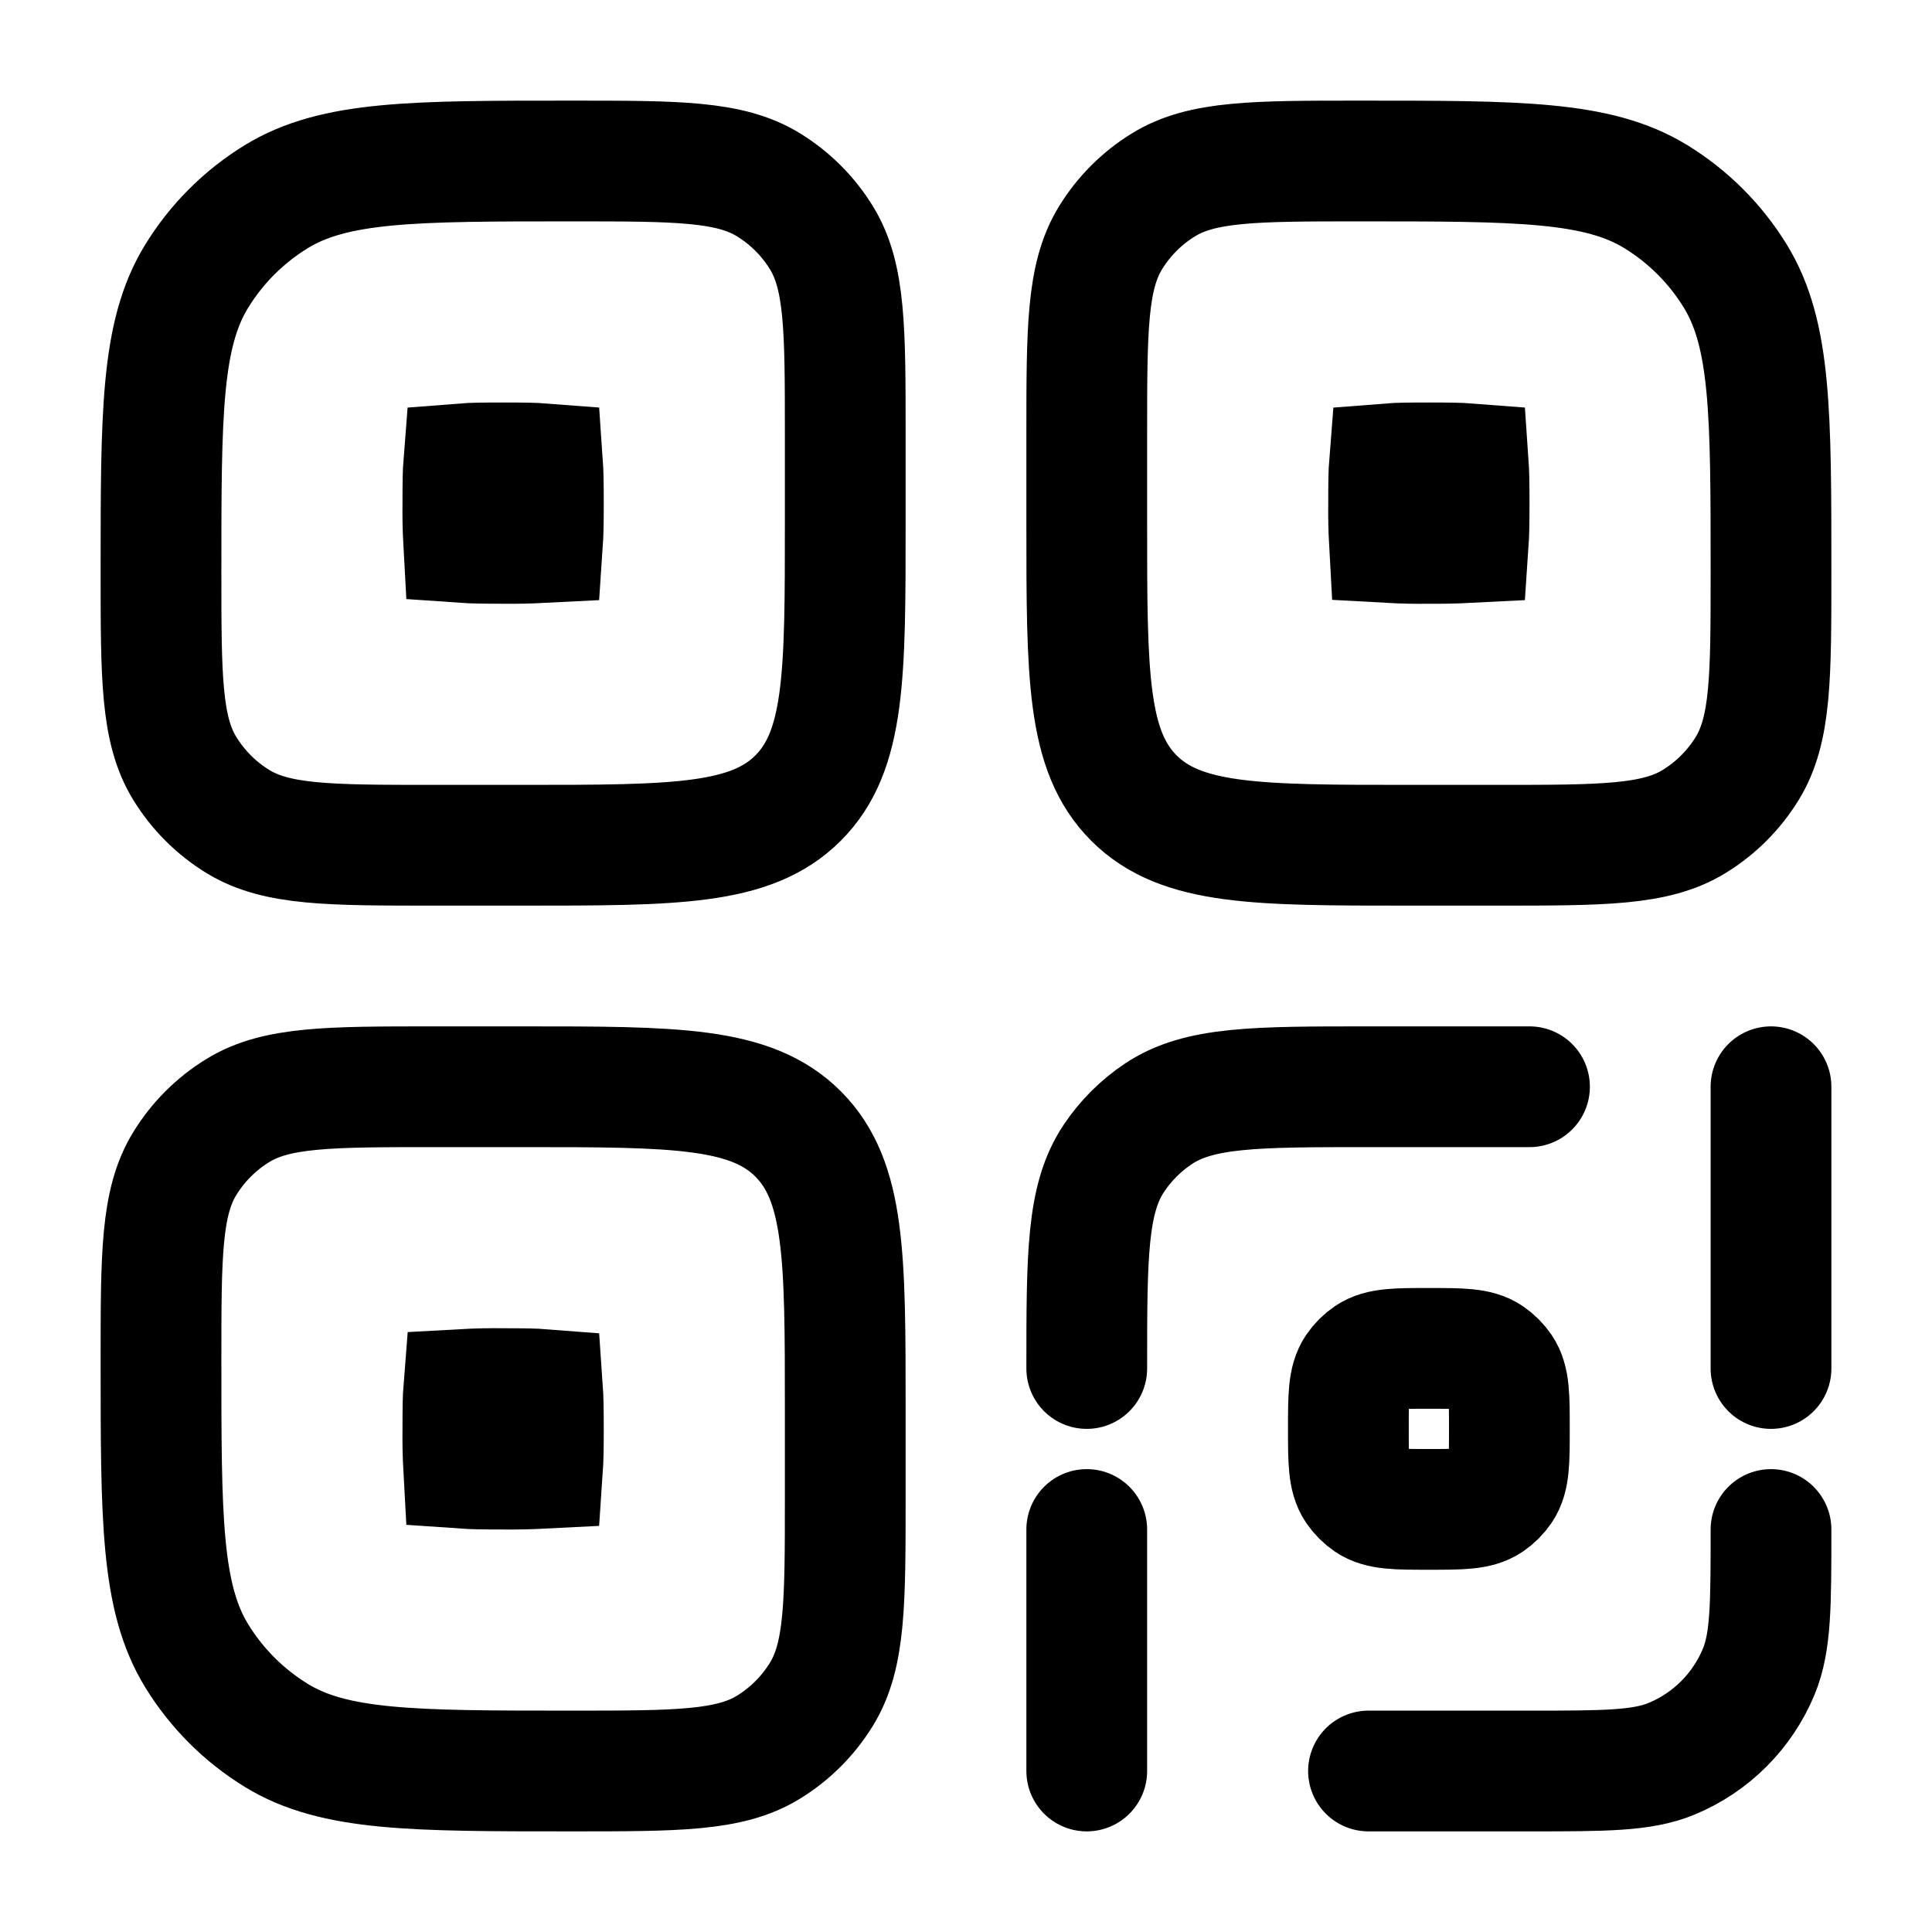
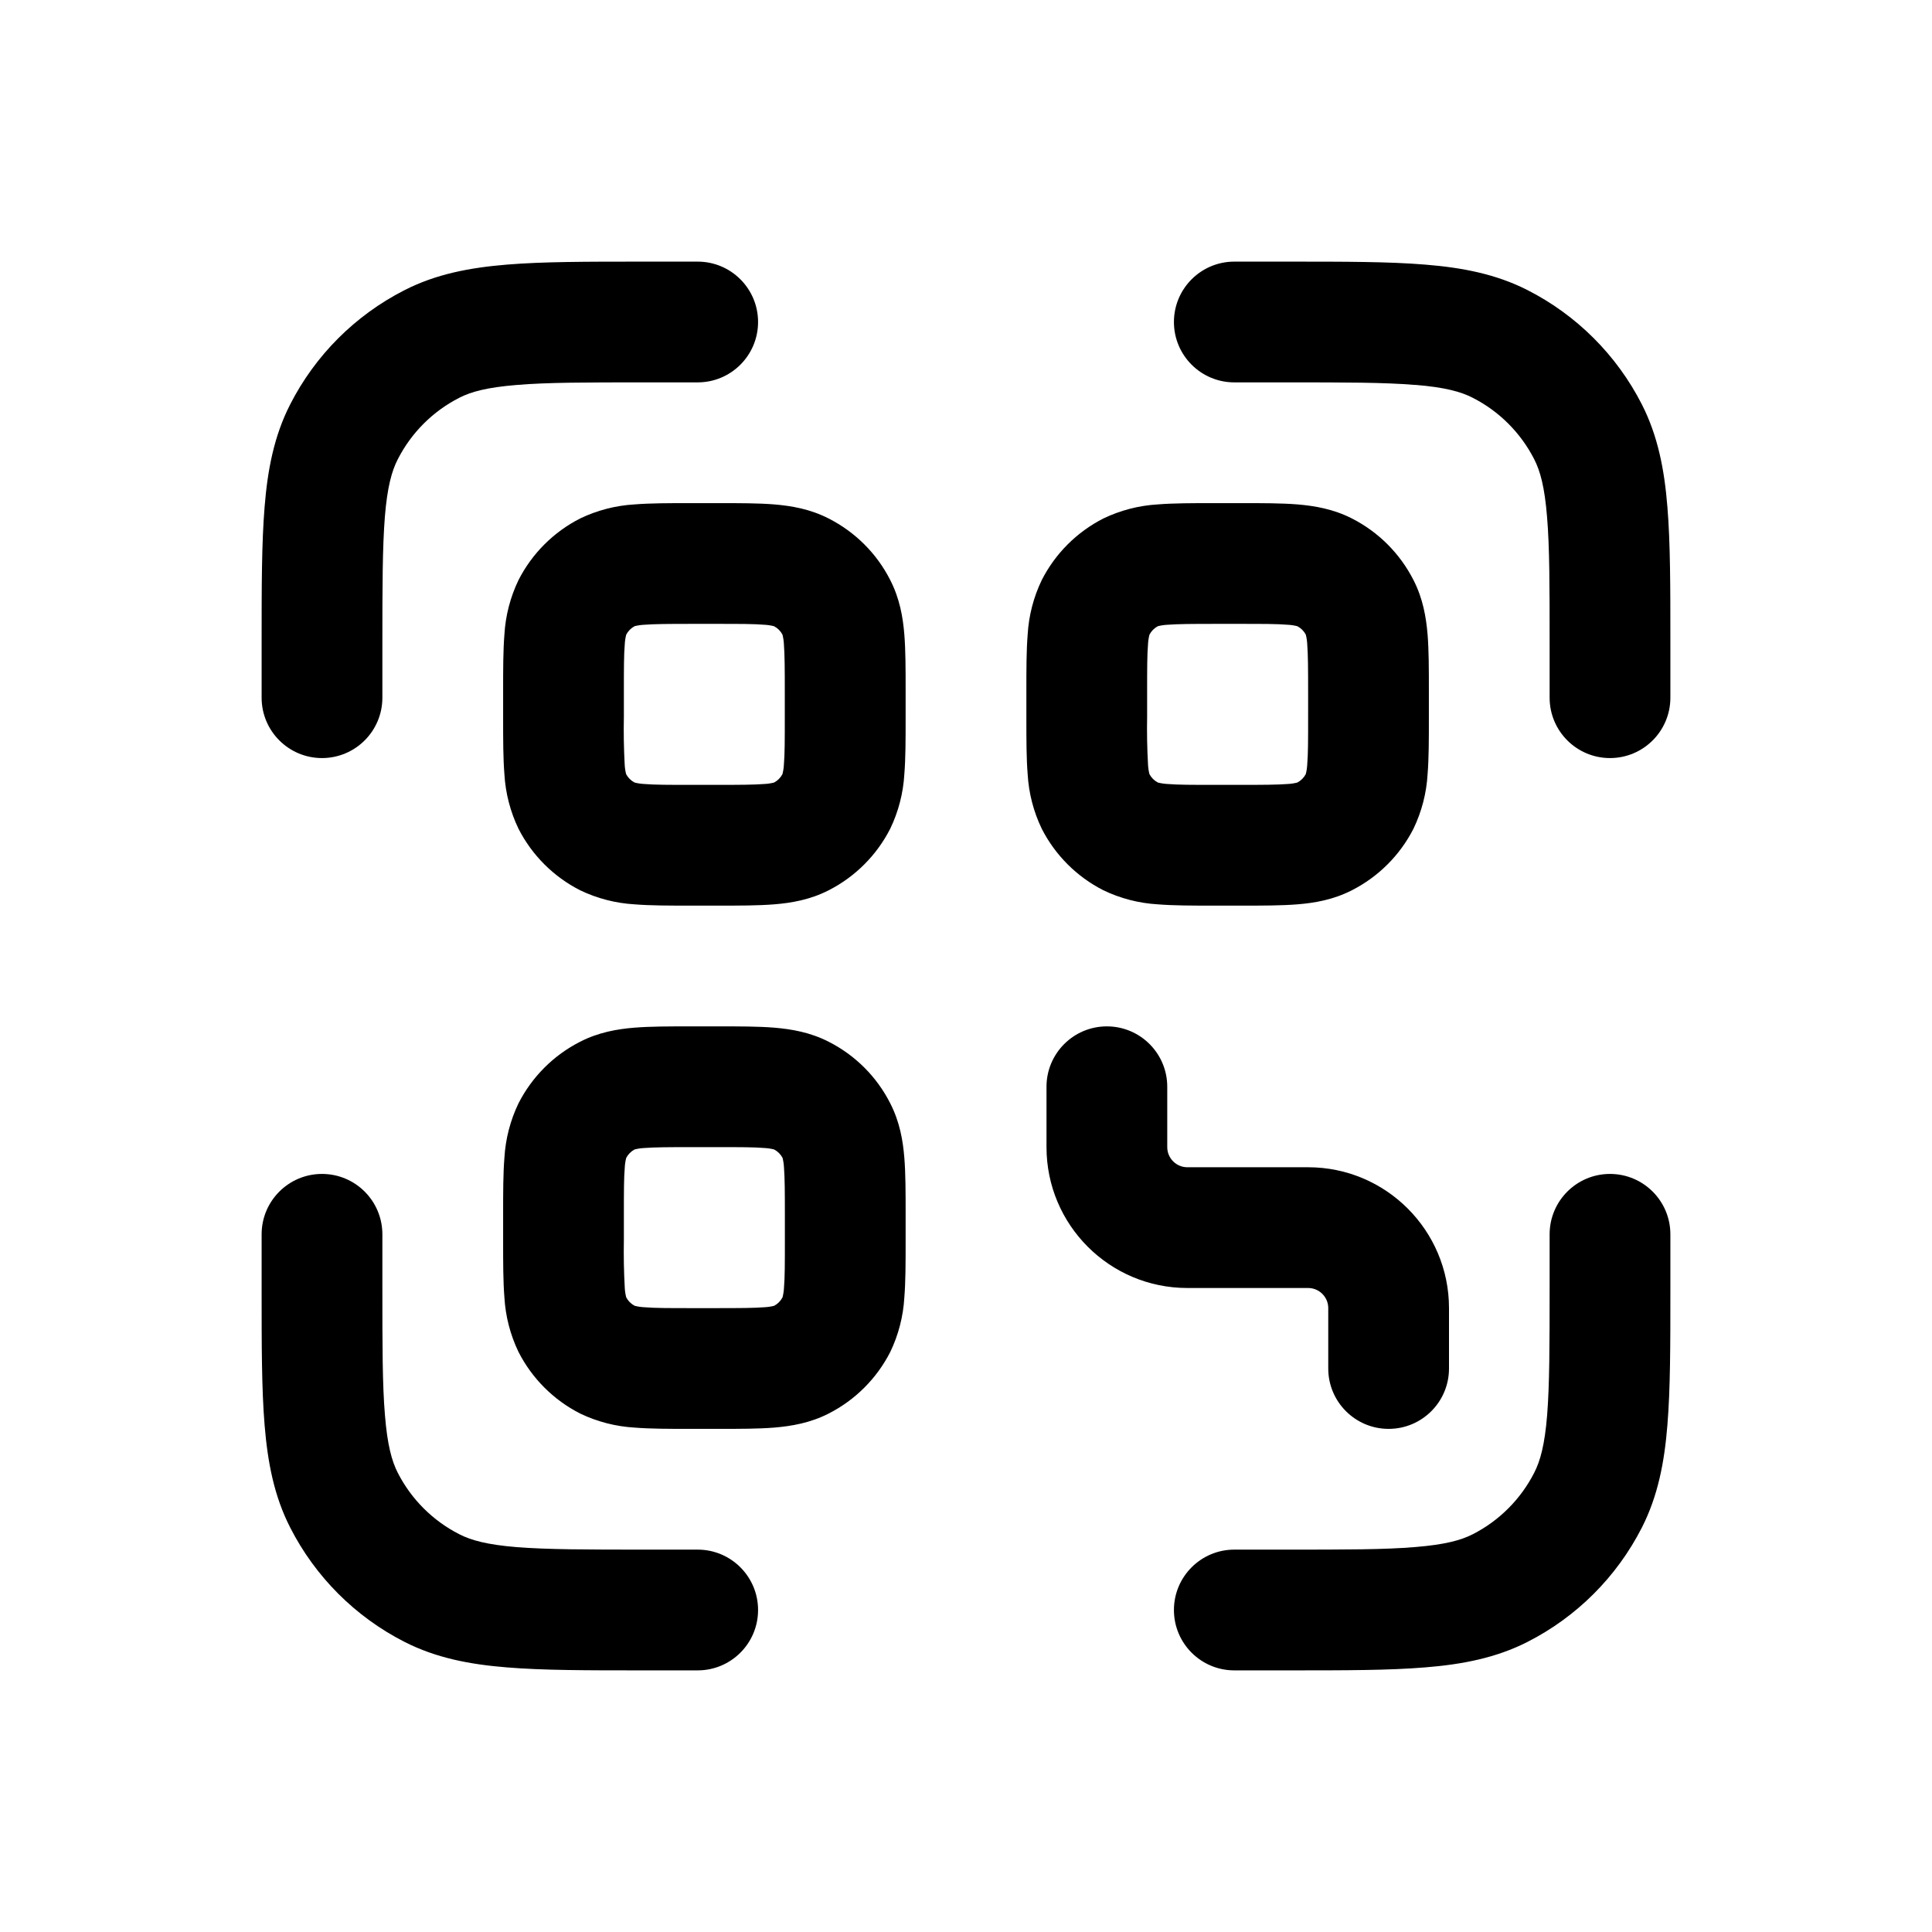
<svg xmlns="http://www.w3.org/2000/svg" viewBox="0 0 24 24">
-   <g fill="none" stroke="currentColor" stroke-width="1.5">
-     <path d="M2 16.9c0-1.31 0-1.964.295-2.445a2 2 0 0 1 .66-.66c.48-.295 1.136-.295 2.445-.295h1.1c1.886 0 2.828 0 3.414.586s.586 1.528.586 3.414v1.1c0 1.31 0 1.964-.295 2.445a2 2 0 0 1-.66.66C9.065 22 8.409 22 7.1 22c-1.964 0-2.946 0-3.667-.442a3 3 0 0 1-.99-.99C2 19.845 2 18.864 2 16.9ZM13.5 5.4c0-1.31 0-1.964.295-2.445a2 2 0 0 1 .66-.66C14.935 2 15.591 2 16.9 2c1.964 0 2.946 0 3.668.442a3 3 0 0 1 .99.99C22 4.155 22 5.137 22 7.1c0 1.31 0 1.964-.295 2.445a2 2 0 0 1-.66.66c-.48.295-1.136.295-2.445.295h-1.1c-1.886 0-2.828 0-3.414-.586S13.5 8.386 13.5 6.5z" />
-     <path stroke-linecap="round" d="M19 13.5h-2c-1.405 0-2.107 0-2.611.337a2 2 0 0 0-.552.552c-.337.504-.337 1.207-.337 2.611m0 2v3" />
-     <path stroke-linecap="round" stroke-linejoin="round" d="M17 22h2c.932 0 1.398 0 1.765-.152a2 2 0 0 0 1.083-1.083C22 20.398 22 19.932 22 19m0-2v-3.5" />
-     <path d="M2 7.1c0-1.964 0-2.946.442-3.667a3 3 0 0 1 .99-.99C4.155 2 5.137 2 7.1 2c1.31 0 1.964 0 2.445.295a2 2 0 0 1 .66.66c.295.48.295 1.136.295 2.445v1.1c0 1.886 0 2.828-.586 3.414S8.386 10.5 6.5 10.5H5.4c-1.31 0-1.964 0-2.445-.295a2 2 0 0 1-.66-.66C2 9.065 2 8.409 2 7.1Zm4.25 10.15c.245 0 .388.002.49.01c.007.1.01.244.01.49c0 .245-.003.388-.01.49a8 8 0 0 1-.49.01c-.246 0-.39-.003-.49-.01a7 7 0 0 1-.01-.49c0-.246.002-.39.01-.49a7 7 0 0 1 .49-.01Z" />
-     <path d="M6.25 5.75c.245 0 .388.002.49.01c.007.1.01.244.01.49c0 .245-.003.388-.01.49a8 8 0 0 1-.49.01c-.246 0-.39-.003-.49-.01a7 7 0 0 1-.01-.49c0-.246.002-.39.01-.49c.1-.008.244-.01.49-.01Zm11.5 0c.245 0 .388.002.49.01c.007.1.01.244.01.49c0 .245-.003.388-.01.49a8 8 0 0 1-.49.01a7 7 0 0 1-.49-.01a7 7 0 0 1-.01-.49c0-.246.002-.39.01-.49c.1-.008.244-.01.49-.01Zm-1 12c0-.401 0-.602.096-.746a.6.6 0 0 1 .158-.158c.144-.096.345-.096.746-.096s.602 0 .746.096a.6.6 0 0 1 .158.158c.096.144.096.345.096.746s0 .602-.096.746a.6.6 0 0 1-.158.158c-.144.096-.345.096-.746.096s-.602 0-.746-.096a.6.6 0 0 1-.158-.158c-.096-.144-.096-.345-.096-.746Z" />
+   <g fill="currentColor" fill-rule="evenodd" clip-rule="evenodd">
+     <path d="M7.969 3.25h.698a.75.75 0 0 1 0 1.5H8c-.712 0-1.202 0-1.58.032c-.371.03-.57.085-.714.159a1.75 1.75 0 0 0-.765.765c-.074.144-.13.343-.16.713c-.03.38-.031.869-.031 1.581v.667a.75.75 0 0 1-1.5 0v-.698c0-.674 0-1.224.037-1.672c.037-.463.118-.882.317-1.272a3.25 3.25 0 0 1 1.42-1.42c.391-.2.81-.28 1.273-.318c.448-.037.998-.037 1.672-.037m9.612 1.532C17.2 4.75 16.712 4.75 16 4.75h-.667a.75.75 0 0 1 0-1.5h.698c.674 0 1.225 0 1.672.037c.463.037.882.118 1.273.317a3.25 3.25 0 0 1 1.42 1.42c.199.391.28.81.317 1.273c.037.447.037.998.037 1.672v.698a.75.75 0 0 1-1.5 0V8c0-.712 0-1.202-.032-1.58c-.03-.371-.085-.57-.159-.714a1.75 1.75 0 0 0-.765-.765c-.144-.074-.343-.13-.713-.16M4 14.583a.75.75 0 0 1 .75.75V16c0 .712 0 1.202.032 1.58c.03.371.085.57.159.715c.168.329.435.596.765.764c.144.074.343.13.713.16c.38.03.869.031 1.581.031h.667a.75.75 0 0 1 0 1.5h-.698c-.674 0-1.225 0-1.672-.037c-.463-.037-.882-.118-1.272-.317a3.25 3.25 0 0 1-1.42-1.42c-.2-.391-.28-.81-.318-1.273c-.037-.447-.037-.998-.037-1.672v-.698a.75.75 0 0 1 .75-.75m16 0a.75.75 0 0 1 .75.75v.698c0 .674 0 1.225-.037 1.672c-.037.463-.118.882-.317 1.273a3.25 3.25 0 0 1-1.42 1.42c-.391.199-.81.28-1.273.317c-.447.037-.998.037-1.672.037h-.698a.75.75 0 0 1 0-1.5H16c.712 0 1.202 0 1.58-.032c.371-.03.57-.085.715-.159a1.75 1.75 0 0 0 .764-.765c.074-.144.13-.343.16-.713c.03-.38.031-.869.031-1.581v-.667a.75.75 0 0 1 .75-.75" />
+     <path d="M8.574 6.25h.352c.258 0 .494 0 .692.016c.213.018.446.057.676.175c.33.168.598.435.765.765c.118.23.158.463.175.676c.016.198.016.434.016.692v.352c0 .258 0 .494-.016.692a1.8 1.8 0 0 1-.175.676a1.75 1.75 0 0 1-.764.765c-.23.118-.464.158-.677.175c-.198.016-.434.016-.692.016h-.352c-.258 0-.494 0-.692-.016a1.8 1.8 0 0 1-.676-.175a1.75 1.75 0 0 1-.765-.764a1.8 1.8 0 0 1-.175-.677c-.016-.198-.016-.434-.016-.692v-.352c0-.258 0-.494.016-.692a1.8 1.8 0 0 1 .175-.676a1.75 1.75 0 0 1 .765-.765a1.8 1.8 0 0 1 .676-.175c.198-.016.434-.016.692-.016M7.88 7.78h.001zm.002-.001a.6.6 0 0 1 .121-.018c.13-.01.304-.011.596-.011h.3c.292 0 .467 0 .596.011a.6.6 0 0 1 .12.018a.25.25 0 0 1 .105.104a.6.6 0 0 1 .018.121c.01.13.011.304.011.596v.3c0 .292 0 .467-.011.596a.6.6 0 0 1-.018.12a.25.25 0 0 1-.104.105a.6.6 0 0 1-.121.018c-.13.01-.304.011-.596.011h-.3c-.292 0-.467 0-.596-.011a.6.6 0 0 1-.12-.018a.25.25 0 0 1-.105-.104a.6.6 0 0 1-.018-.121a8 8 0 0 1-.01-.596v-.3c0-.292 0-.467.011-.596a.6.6 0 0 1 .018-.12a.25.25 0 0 1 .104-.105M7.88 9.72h.002zm1.74 0h-.002zm.1-.1v-.002zm0-1.74v.002zm5.354-1.63h.352c.258 0 .494 0 .692.016c.213.018.446.057.677.175c.329.168.596.435.764.765c.118.23.157.463.175.676c.016.198.016.434.016.692v.352c0 .258 0 .494-.016.692a1.8 1.8 0 0 1-.175.676a1.75 1.75 0 0 1-.765.765c-.23.118-.463.158-.676.175c-.198.016-.434.016-.692.016h-.352c-.258 0-.494 0-.692-.016a1.8 1.8 0 0 1-.676-.175a1.75 1.75 0 0 1-.765-.764a1.8 1.8 0 0 1-.175-.677c-.016-.198-.016-.434-.016-.692v-.352c0-.258 0-.494.016-.692a1.8 1.8 0 0 1 .175-.676a1.75 1.75 0 0 1 .765-.765a1.8 1.8 0 0 1 .676-.175c.198-.016.434-.016.692-.016m-.691 1.529a.6.6 0 0 1 .121-.018c.13-.01.304-.011.596-.011h.3c.292 0 .467 0 .596.011a.6.6 0 0 1 .12.018a.25.25 0 0 1 .105.104a.6.6 0 0 1 .018.121c.01.13.011.304.011.596v.3c0 .292 0 .467-.011.596a.6.6 0 0 1-.018.12a.25.25 0 0 1-.105.105a.6.6 0 0 1-.12.018c-.13.01-.304.011-.596.011h-.3c-.292 0-.467 0-.596-.011a.6.6 0 0 1-.12-.018a.25.25 0 0 1-.105-.104a.6.6 0 0 1-.018-.121a8 8 0 0 1-.011-.596v-.3c0-.292 0-.467.011-.596a.6.6 0 0 1 .018-.12a.25.25 0 0 1 .104-.105m-.103.102v.001zm.1 1.839h.002zm1.74 0h-.002zm.1-.1v-.002zm0-1.74v.002zm-.102-.1h.001zm-7.544 4.97h.352c.258 0 .494 0 .692.016c.213.018.446.057.676.175c.33.167.598.435.765.765c.118.23.158.463.175.676c.016.198.016.434.016.692v.352c0 .258 0 .494-.016.692a1.8 1.8 0 0 1-.175.677a1.75 1.75 0 0 1-.764.764c-.23.118-.464.157-.677.175c-.198.016-.434.016-.692.016h-.352c-.258 0-.494 0-.692-.016a1.8 1.8 0 0 1-.676-.175a1.75 1.75 0 0 1-.765-.765a1.8 1.8 0 0 1-.175-.676c-.016-.198-.016-.434-.016-.692v-.352c0-.258 0-.494.016-.692a1.8 1.8 0 0 1 .175-.676a1.75 1.75 0 0 1 .765-.765c.23-.118.463-.158.676-.175c.198-.016.434-.016.692-.016m-.693 1.53h.001zm.002-.001a.6.6 0 0 1 .121-.018c.13-.01.304-.011.596-.011h.3c.292 0 .467 0 .596.011a.6.6 0 0 1 .12.018a.25.25 0 0 1 .105.104a.6.6 0 0 1 .018.121c.01.13.011.304.011.596v.3c0 .292 0 .467-.011.596a.6.6 0 0 1-.018.12a.25.25 0 0 1-.104.105a.6.6 0 0 1-.121.018c-.13.01-.304.011-.596.011h-.3c-.292 0-.467 0-.596-.011a.6.6 0 0 1-.12-.018a.25.25 0 0 1-.105-.105a.6.6 0 0 1-.018-.12a8 8 0 0 1-.011-.596v-.3c0-.292 0-.467.011-.596a.6.6 0 0 1 .018-.12a.25.25 0 0 1 .104-.105M7.88 16.22h.002zm1.74 0h-.002zm.1-.1v-.002zm0-1.74v.002zm4.03-1.63a.75.75 0 0 1 .75.75v.75c0 .138.112.25.25.25h1.5c.966 0 1.75.784 1.75 1.75V17a.75.75 0 0 1-1.5 0v-.75a.25.25 0 0 0-.25-.25h-1.5A1.75 1.75 0 0 1 13 14.25v-.75a.75.75 0 0 1 .75-.75" />
  </g>
</svg>
